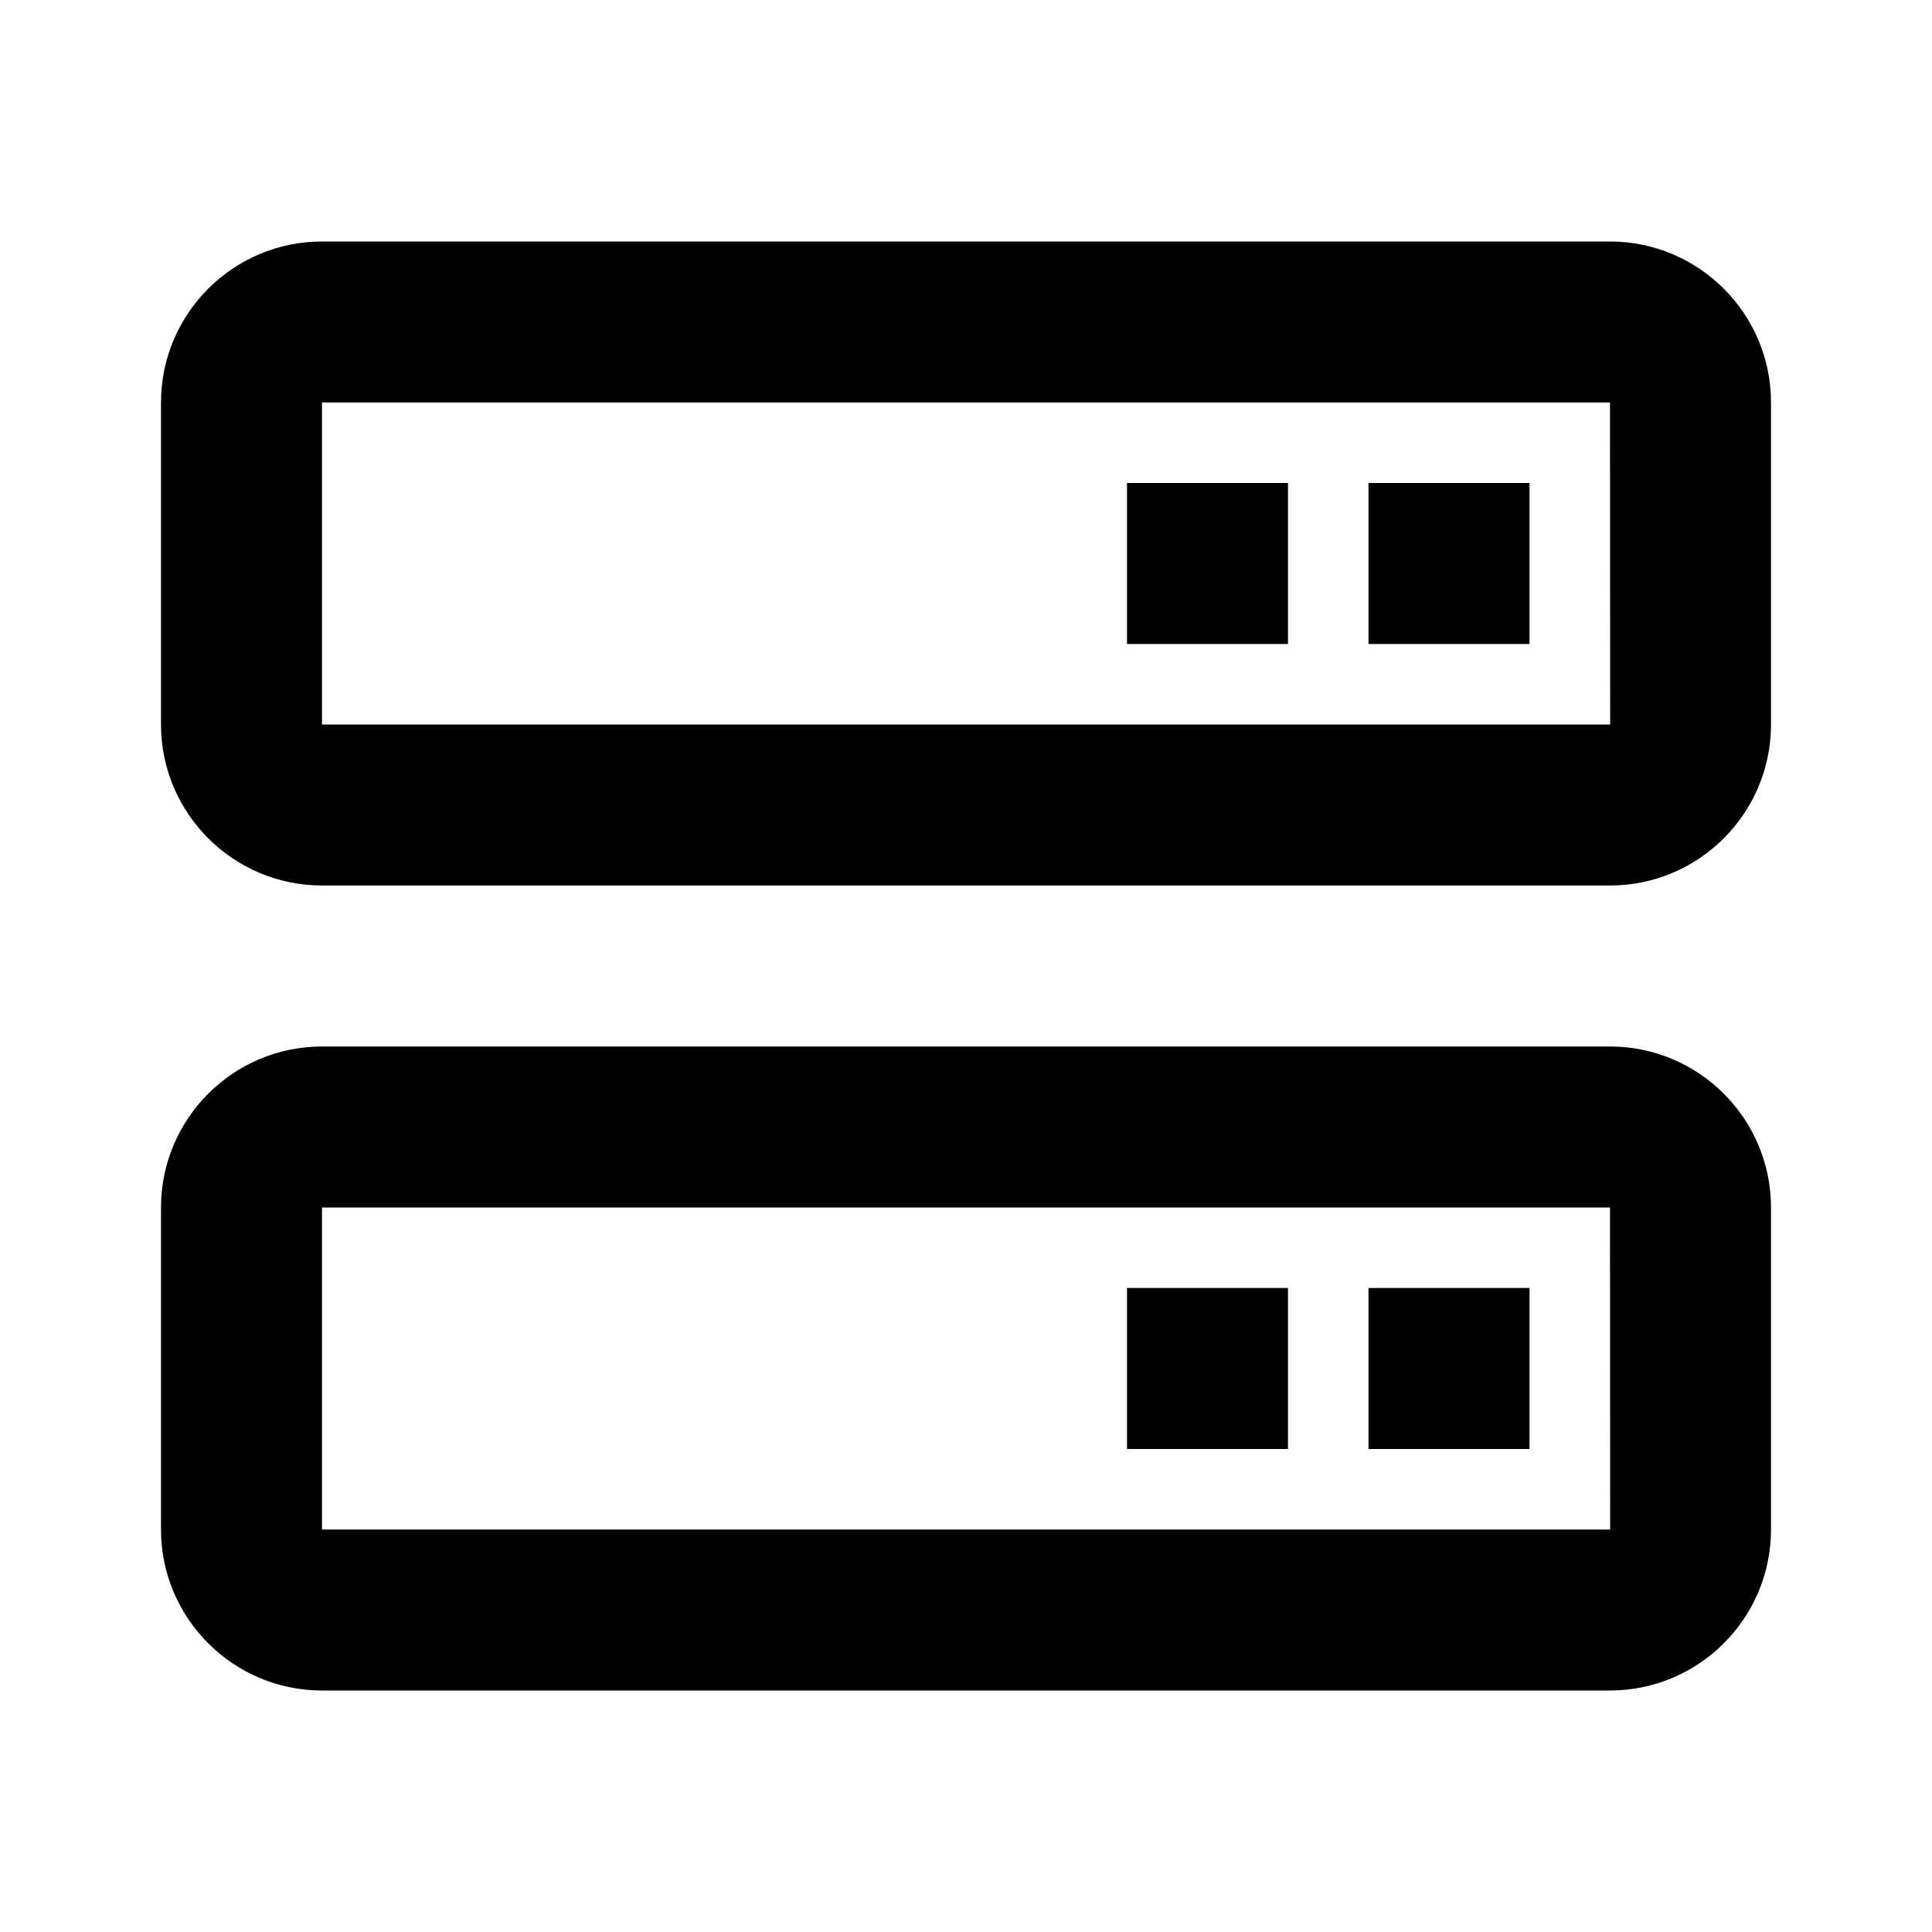
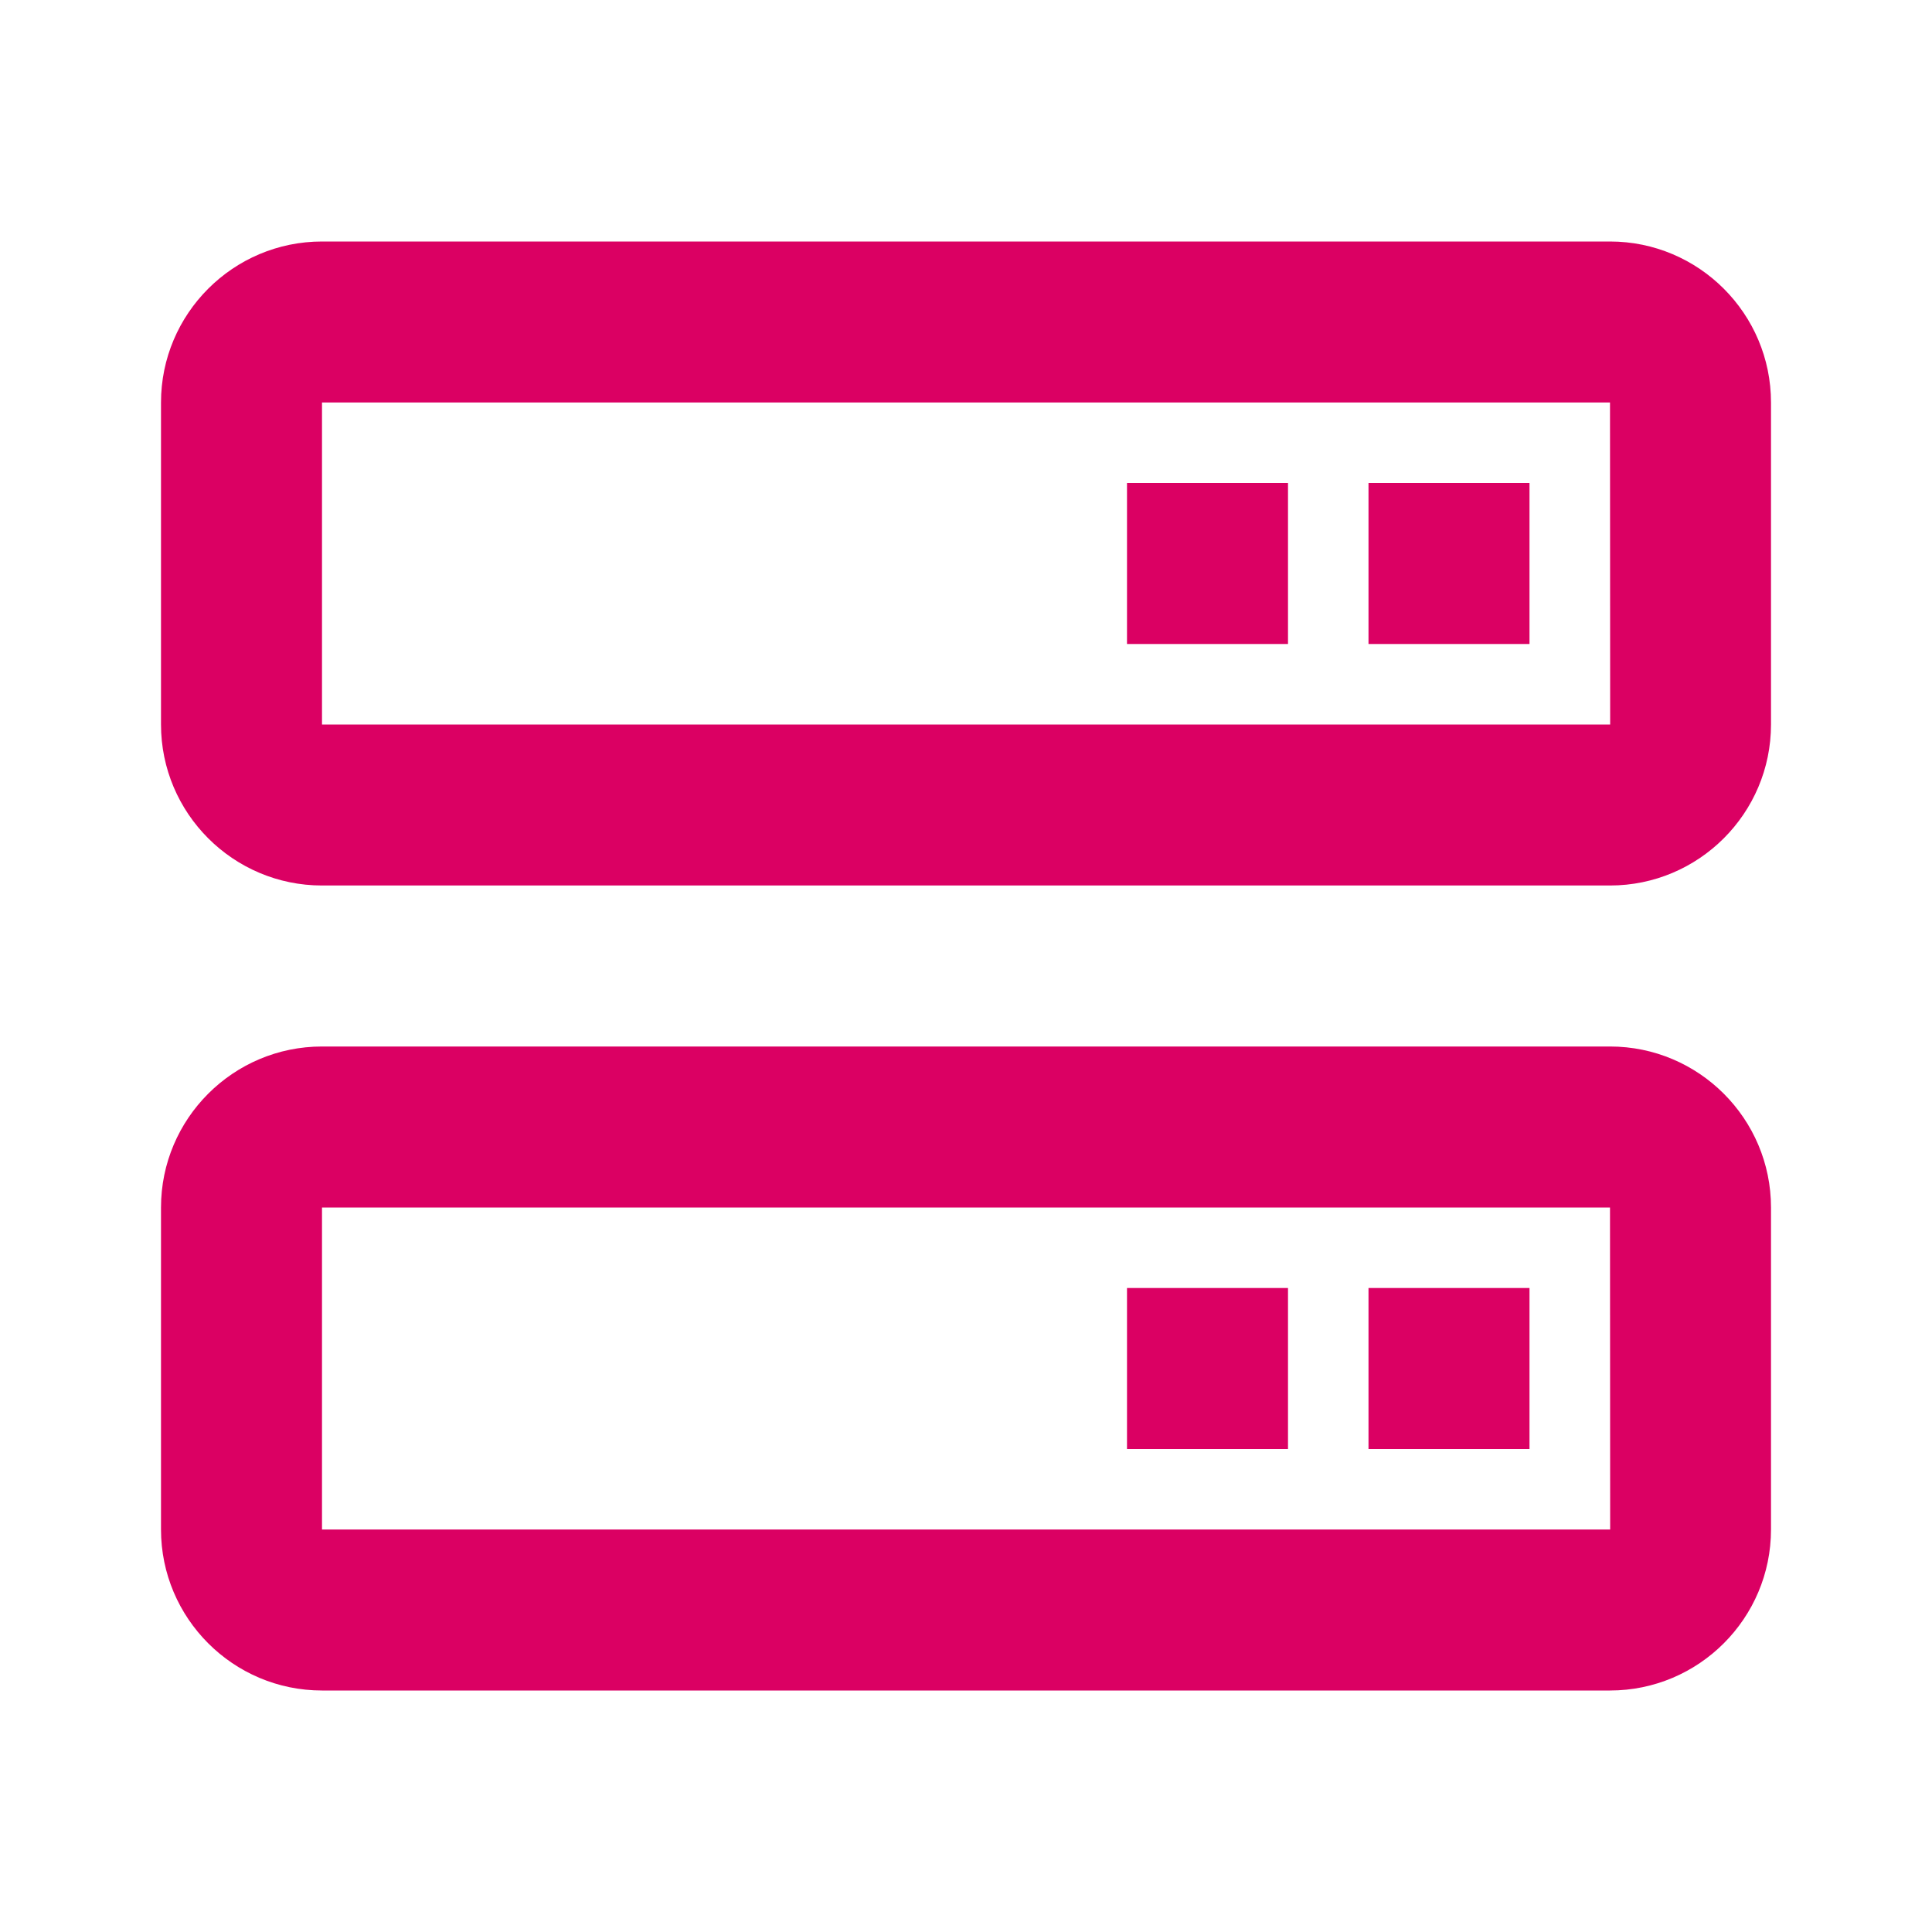
- <svg xmlns="http://www.w3.org/2000/svg" width="24" height="24" viewBox="0 0 24 24">
+ <svg xmlns="http://www.w3.org/2000/svg" fill="hsl(333, 100%, 43%)" width="24" height="24" viewBox="0 0 24 24">
  <path fill="none" d="M4 15v4h16.002L20 15H4zM16 18h-2v-2h2V18zM19 18h-2v-2h2V18zM4 5v4h16.002L20 5H4zM16 8h-2V6h2V8zM19 8h-2V6h2V8z" />
  <path d="M20 3H4C2.897 3 2 3.897 2 5v4c0 1.103.897 2 2 2h16c1.103 0 2-.897 2-2V5C22 3.897 21.103 3 20 3zM4 9V5h16l.002 4H4zM20 13H4c-1.103 0-2 .897-2 2v4c0 1.103.897 2 2 2h16c1.103 0 2-.897 2-2v-4C22 13.897 21.103 13 20 13zM4 19v-4h16l.002 4H4z" />
  <path d="M17 6H19V8H17zM14 6H16V8H14zM17 16H19V18H17zM14 16H16V18H14z" />
</svg>
